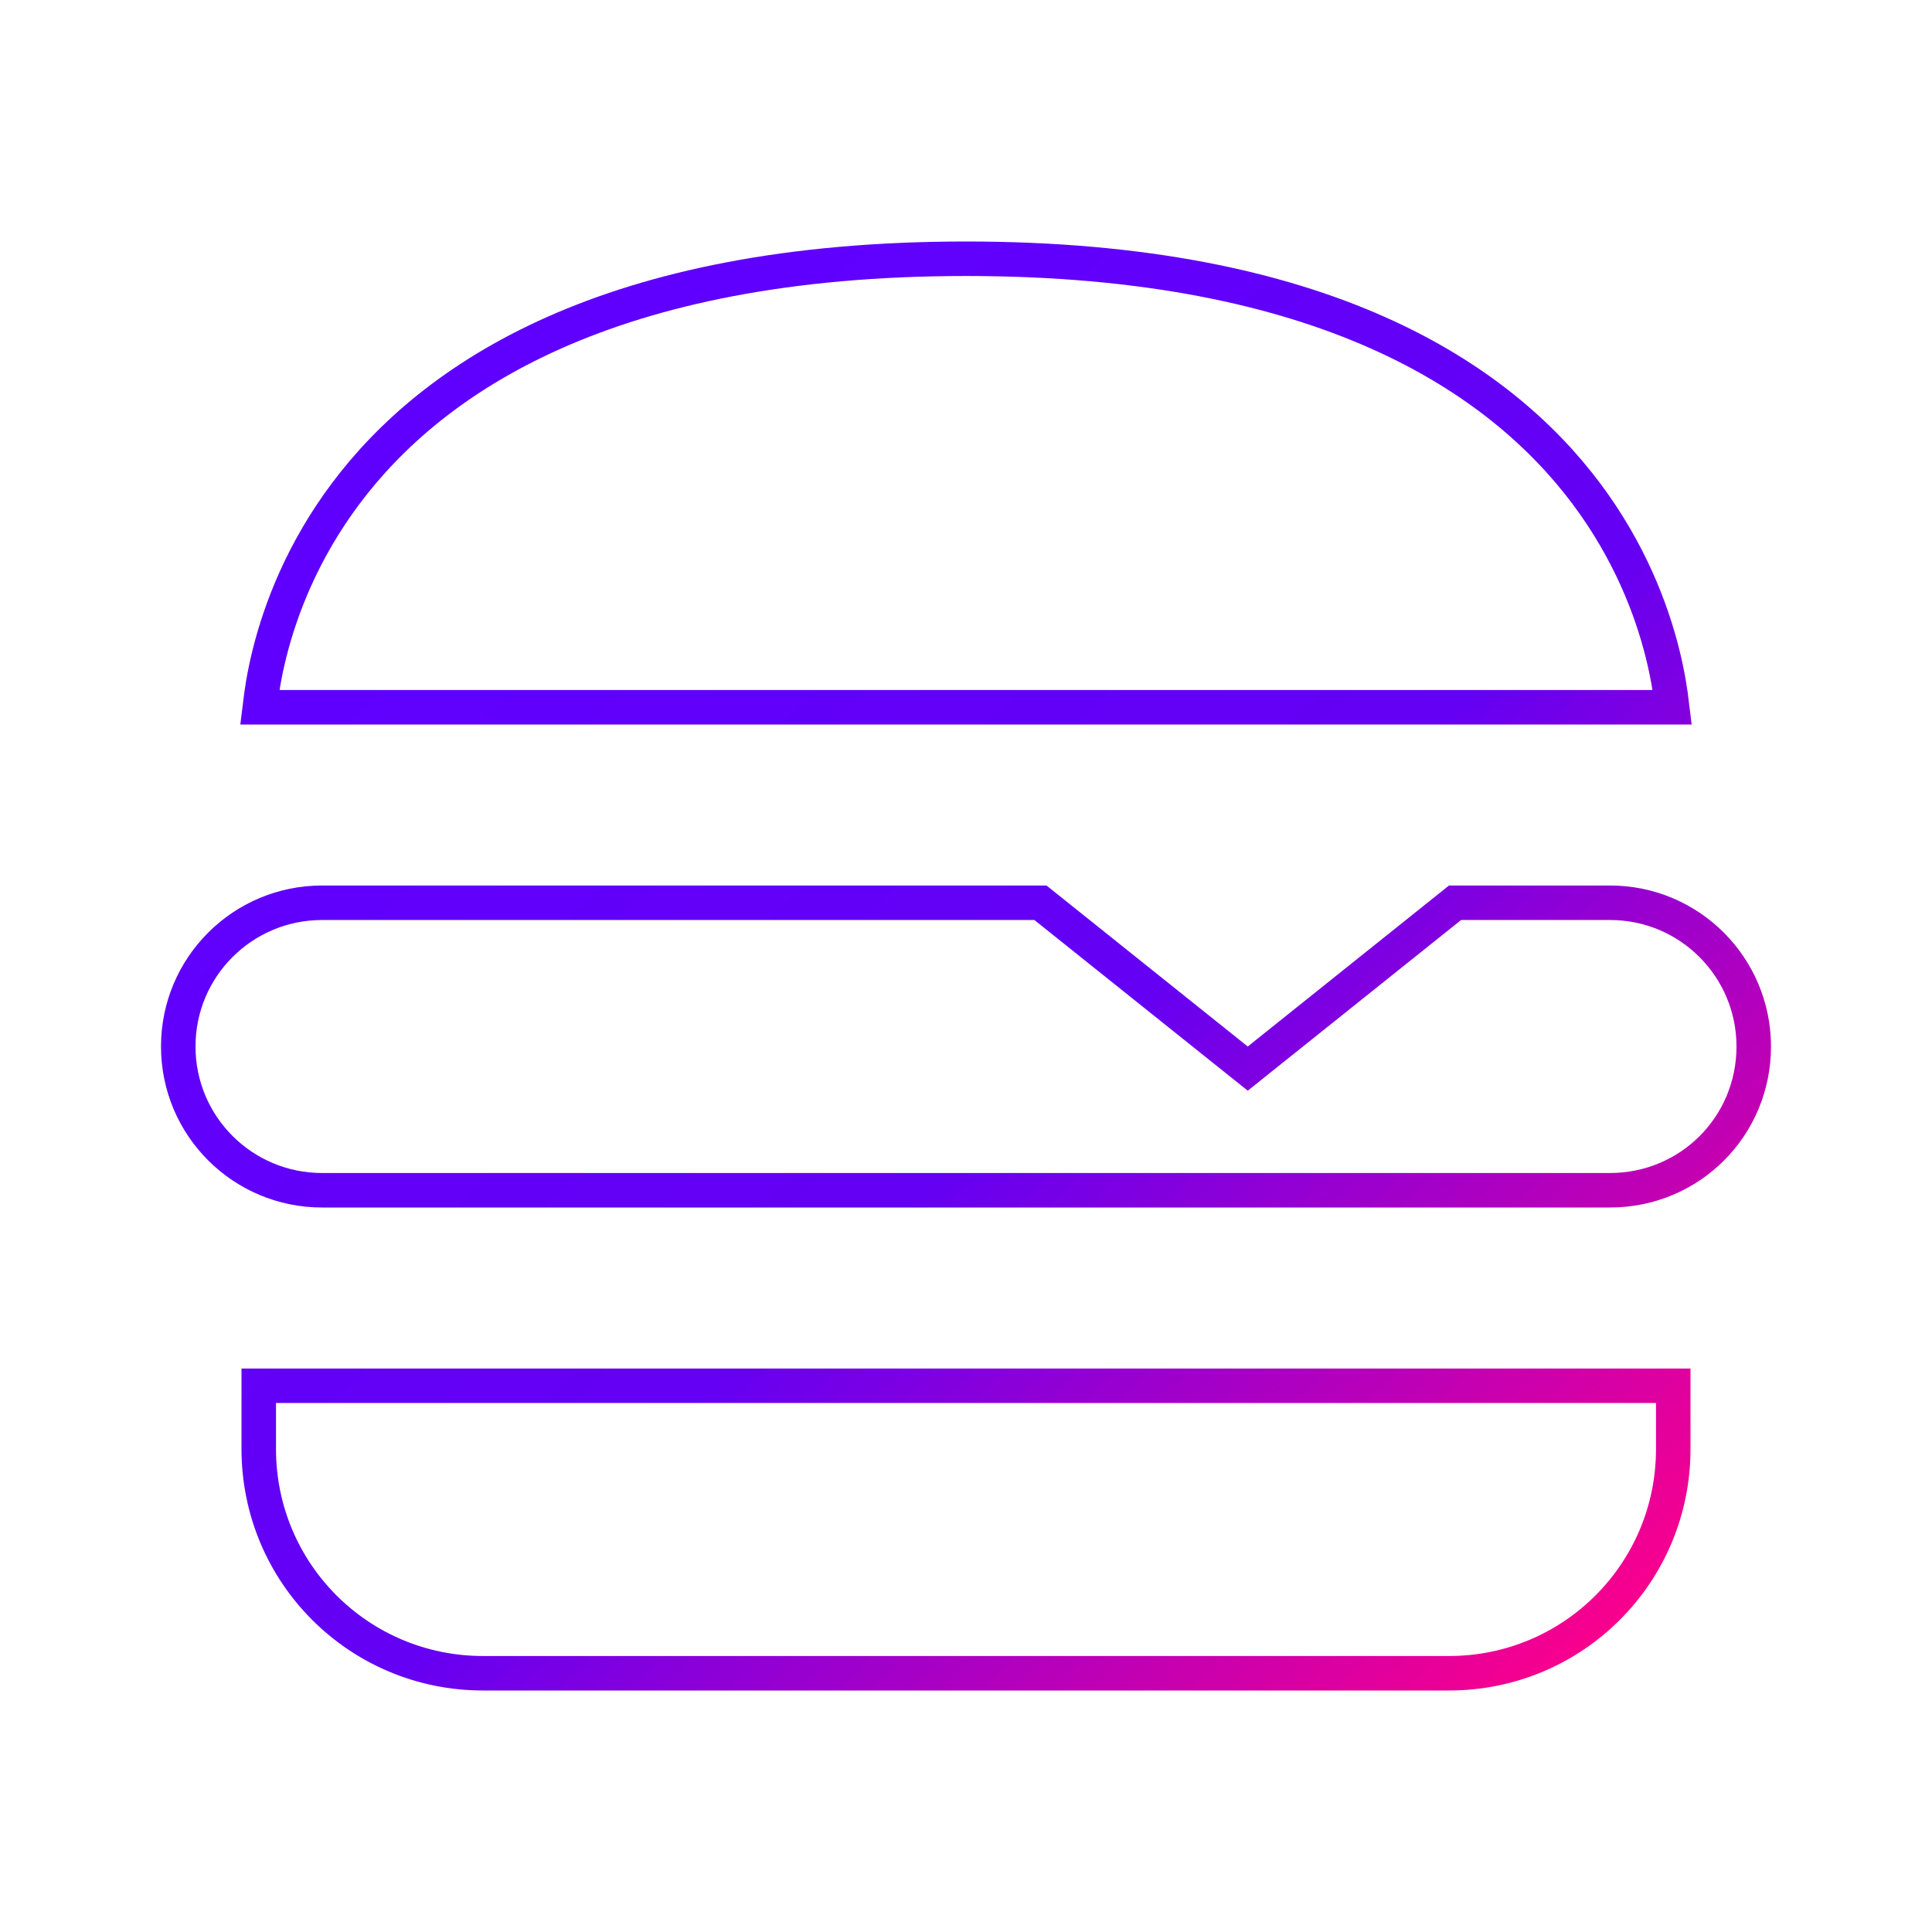
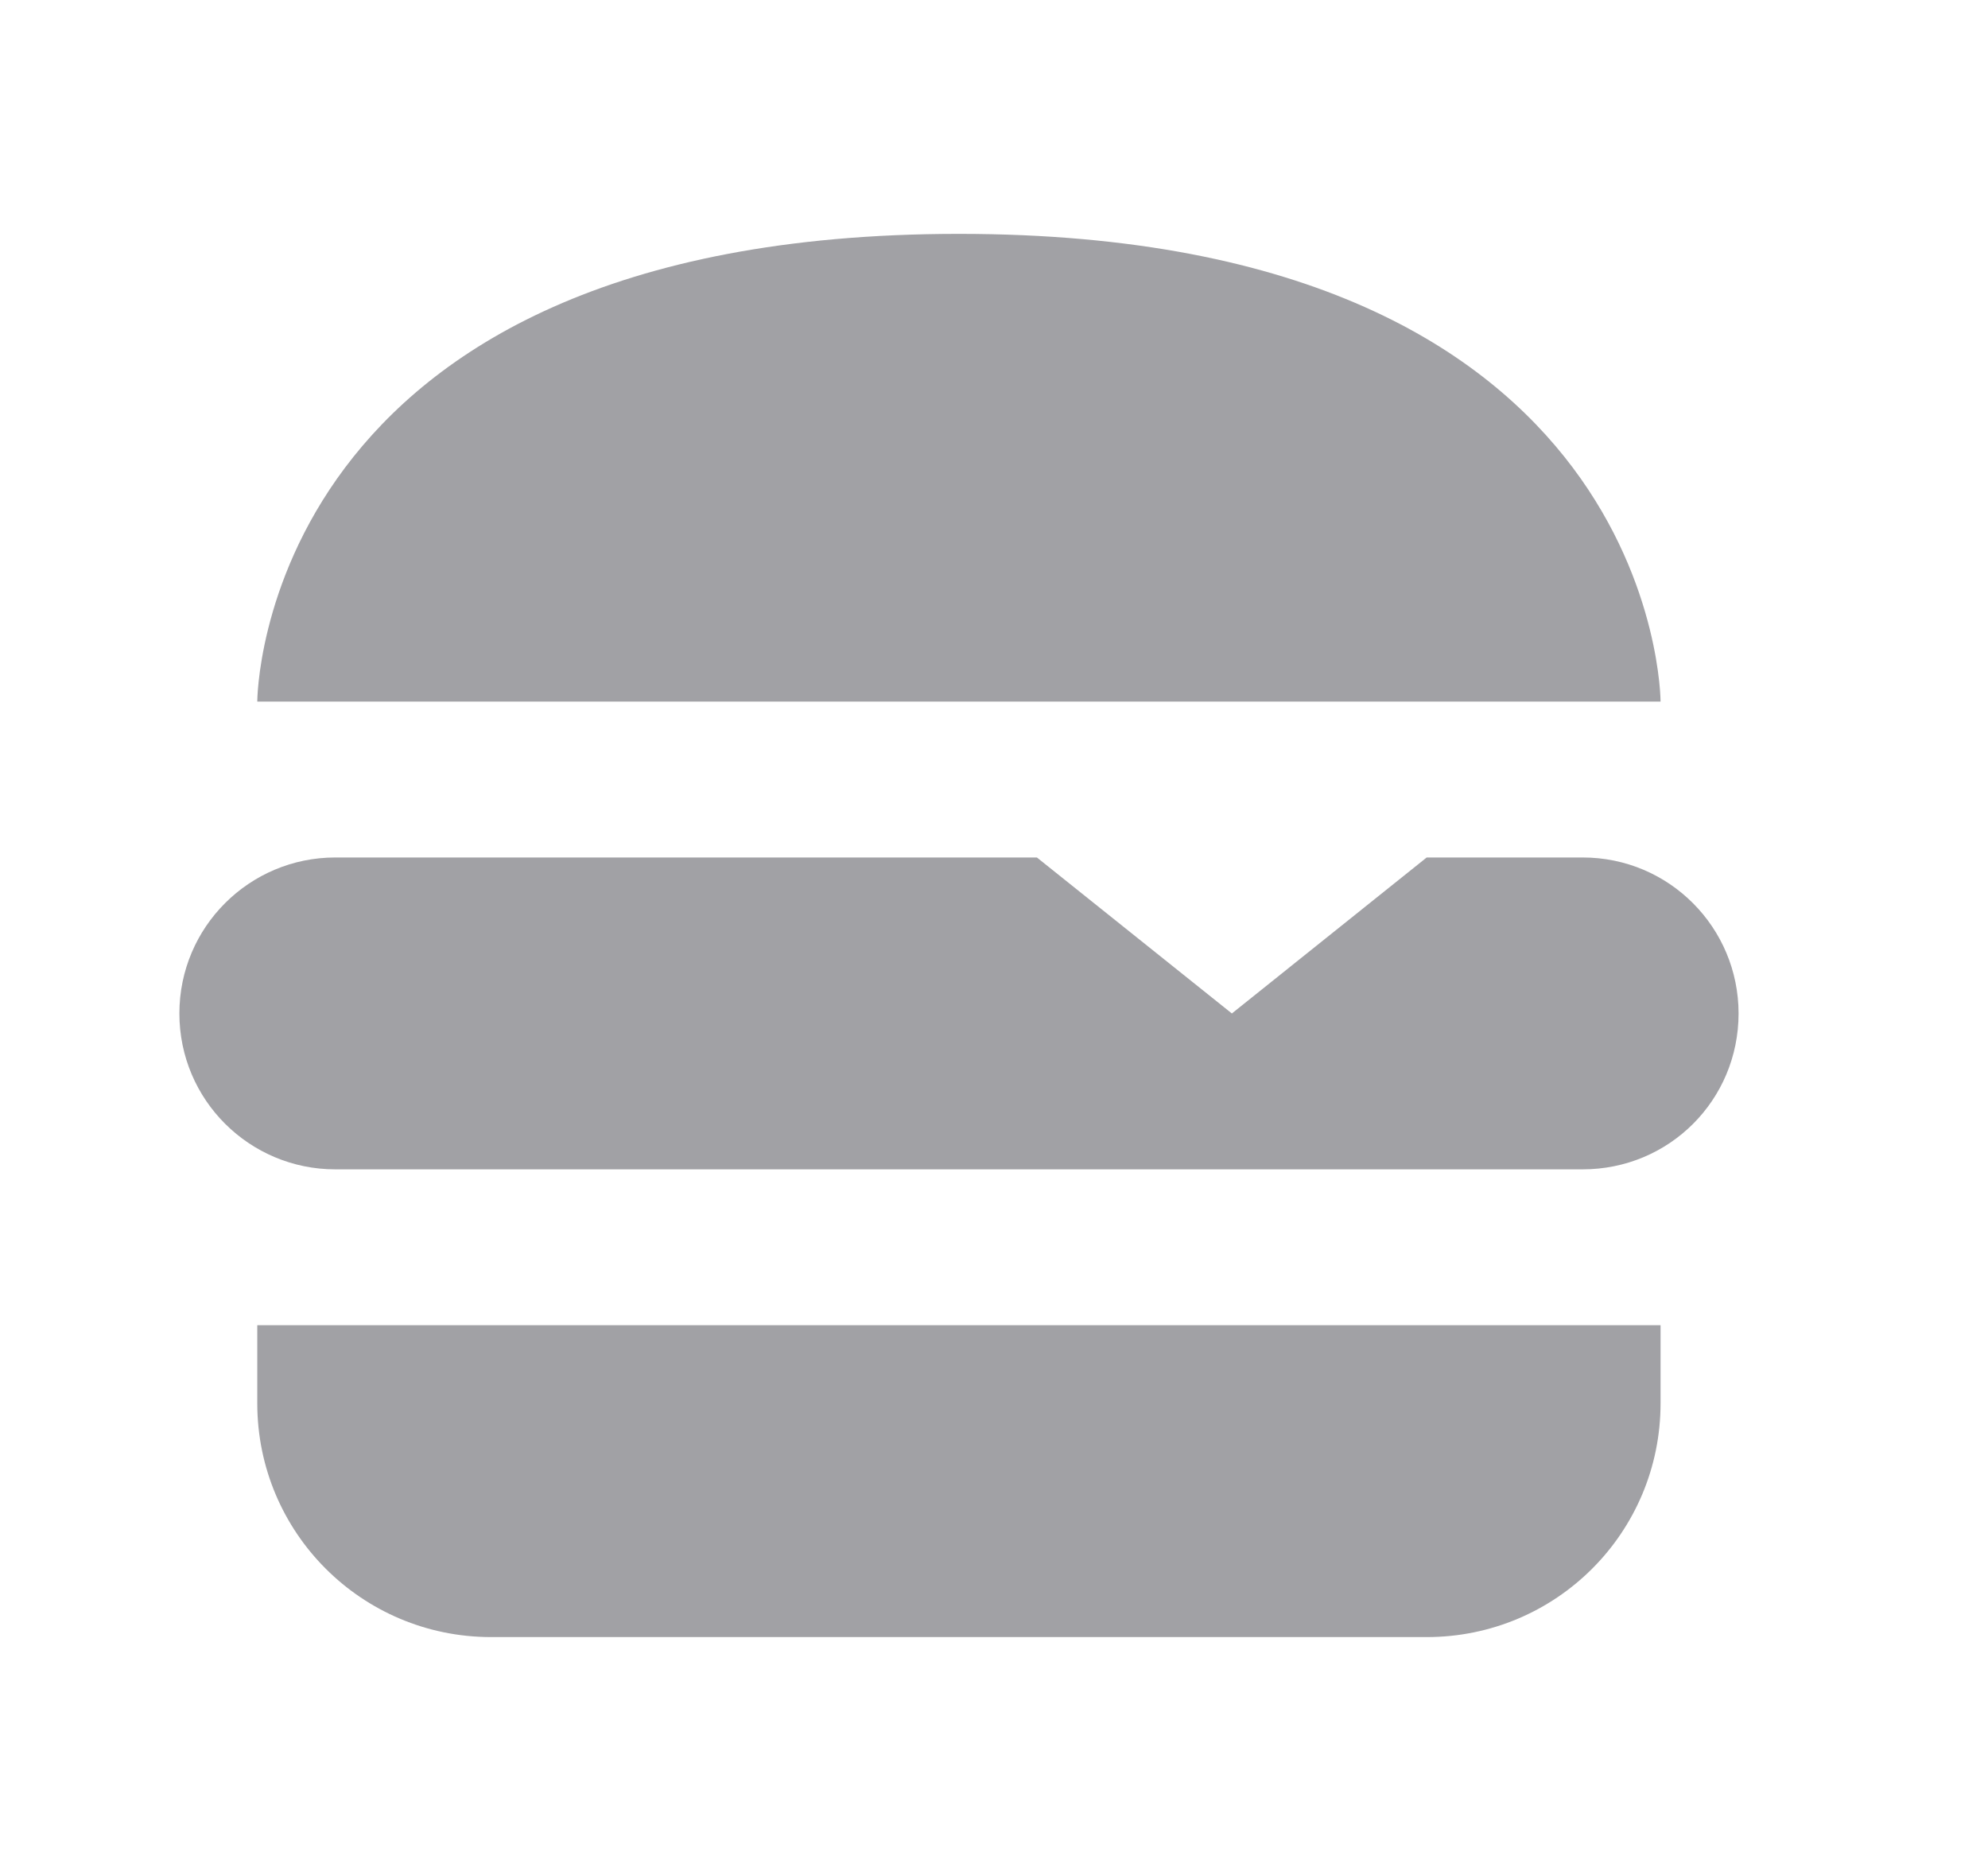
- <svg xmlns="http://www.w3.org/2000/svg" width="56" height="56" viewBox="0 0 56 56" fill="none">
-   <path fill="transparent" d="M35.854 30.724L36.167 30.974L36.479 30.724L42.175 26.167H46.667C48.979 26.167 50.833 28.041 50.833 30.333C50.833 32.647 48.98 34.5 46.667 34.5H9.333C7.041 34.5 5.167 32.646 5.167 30.333C5.167 28.021 7.041 26.167 9.333 26.167H30.158L35.854 30.724ZM7.533 20.5C7.535 20.484 7.536 20.468 7.538 20.452C7.577 20.089 7.655 19.565 7.813 18.934C8.129 17.671 8.761 15.986 10.025 14.3C12.536 10.952 17.622 7.5 28 7.5C38.378 7.5 43.464 10.952 45.975 14.3C47.239 15.986 47.871 17.671 48.187 18.934C48.345 19.565 48.423 20.089 48.462 20.452C48.464 20.468 48.465 20.484 48.467 20.5H7.533ZM14 48.5C10.403 48.5 7.5 45.597 7.5 42V40.167H48.5V42C48.5 45.597 45.597 48.5 42 48.5H14Z" stroke="url(#paint0_linear_560_99809)" />
-   <defs>
-     <linearGradient id="paint0_linear_560_99809" x1="15.479" y1="12.828" x2="47.076" y2="47.496" gradientUnits="userSpaceOnUse">
-       <stop stop-color="#5F00FF" />
-       <stop offset="0.505" stop-color="#6400F3" />
-       <stop offset="0.995" stop-color="#FA008C" />
-     </linearGradient>
-   </defs>
+ <svg xmlns="http://www.w3.org/2000/svg" width="17" height="16" viewBox="0 0 17 16" fill="none">
+   <path d="M14.867 8.667C14.867 9.407 14.274 10 13.534 10H2.867C2.134 10 1.534 9.407 1.534 8.667C1.534 7.927 2.134 7.333 2.867 7.333H8.867L10.534 8.667L12.2 7.333H13.534C14.274 7.333 14.867 7.933 14.867 8.667ZM8.2 2C2.2 2 2.2 6 2.2 6H14.2C14.2 6 14.2 2 8.2 2ZM2.2 12C2.2 13.107 3.094 14 4.2 14H12.2C13.307 14 14.2 13.107 14.2 12V11.333H2.2V12Z" fill="#A1A1A5" />
</svg>
